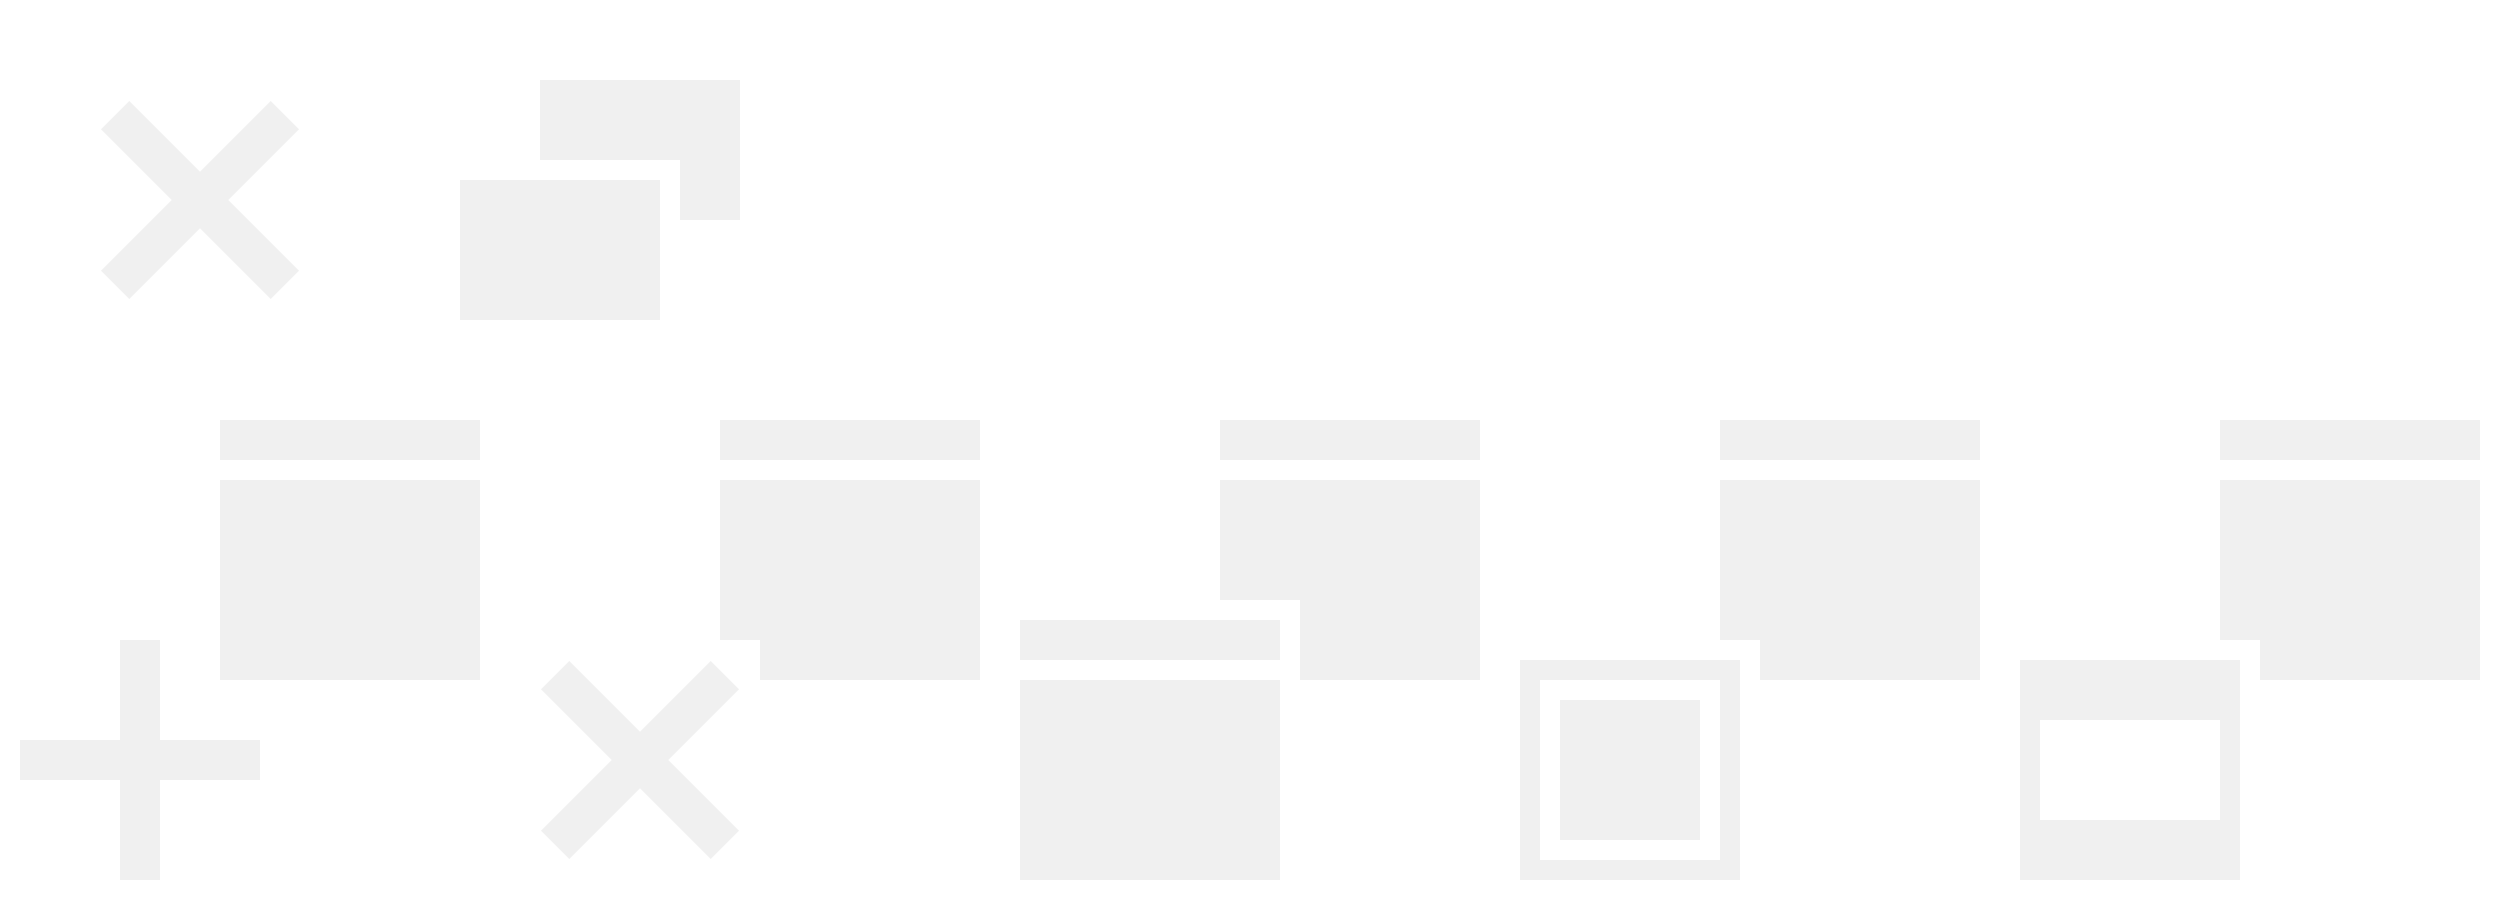
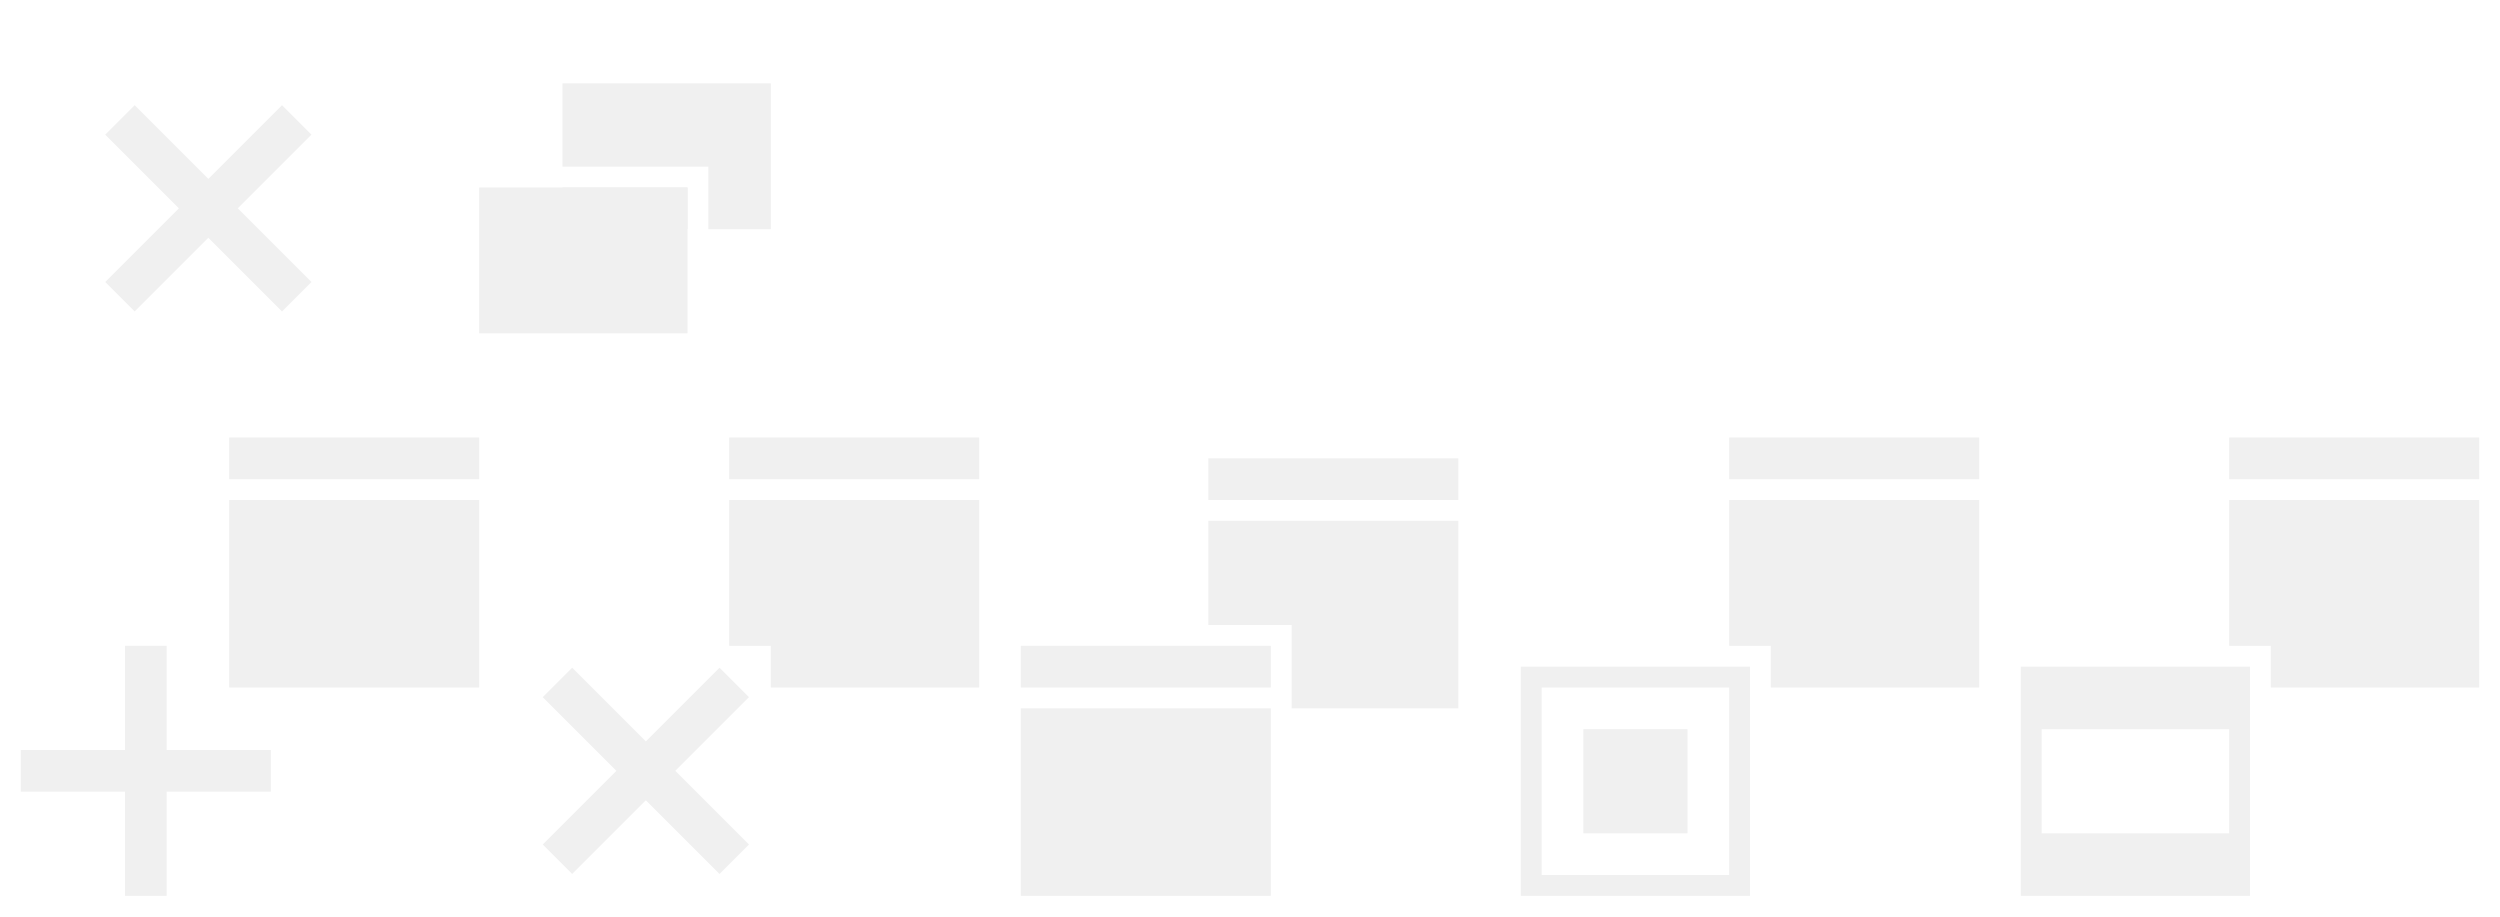
- <svg xmlns="http://www.w3.org/2000/svg" xmlns:xlink="http://www.w3.org/1999/xlink" width="125" height="45" id="svg2" version="1.0">
+ <svg xmlns="http://www.w3.org/2000/svg" xmlns:xlink="http://www.w3.org/1999/xlink" width="120" height="44" id="svg2" version="1.0">
  <defs id="defs4">
    <linearGradient id="linearGradient4535">
      <stop style="stop-color:#ffecb9;stop-opacity:1;" offset="0" id="stop4537" />
      <stop style="stop-color:#f0af00;stop-opacity:1;" offset="1" id="stop4539" />
    </linearGradient>
    <linearGradient id="linearGradient3924">
      <stop style="stop-color:#f0f0f0;stop-opacity:1;" offset="0" id="stop3926" />
      <stop style="stop-color:#d2d2d2;stop-opacity:1;" offset="1" id="stop3928" />
    </linearGradient>
    <linearGradient xlink:href="#linearGradient4535" id="linearGradient4541" x1="16.037" y1="6.957" x2="16.012" y2="16.841" gradientUnits="userSpaceOnUse" gradientTransform="translate(-0.951418)" />
    <linearGradient y2="16.953" x2="14.782" y1="12.145" x1="10.126" gradientTransform="translate(-9.054095,3.038462)" gradientUnits="userSpaceOnUse" id="linearGradient3344" xlink:href="#linearGradient4535-3" />
    <linearGradient gradientTransform="translate(-0.951418)" gradientUnits="userSpaceOnUse" y2="16.841" x2="16.012" y1="6.957" x1="16.037" id="linearGradient4541-9" xlink:href="#linearGradient4535-3" />
    <linearGradient id="linearGradient3924-5">
      <stop id="stop3926-4" offset="0" style="stop-color:#f0f0f0;stop-opacity:1;" />
      <stop id="stop3928-2" offset="1" style="stop-color:#d2d2d2;stop-opacity:1;" />
    </linearGradient>
    <linearGradient id="linearGradient4535-3">
      <stop id="stop4537-5" offset="0" style="stop-color:#ffecb9;stop-opacity:1;" />
      <stop id="stop4539-1" offset="1" style="stop-color:#f0af00;stop-opacity:1;" />
    </linearGradient>
  </defs>
-   <g id="layer1" transform="translate(0,23)">
-     <g transform="translate(0,-25)" id="DockCloseIcon">
+   <g id="layer1" transform="translate(0,22)">
+     <g transform="translate(0,-24)" id="DockCloseIcon">
      <rect y="2" x="0" height="20" width="20" id="rect1784-0" style="color:#000000;clip-rule:nonzero;display:inline;overflow:visible;visibility:visible;opacity:1;isolation:auto;mix-blend-mode:normal;color-interpolation:sRGB;color-interpolation-filters:linearRGB;solid-color:#000000;solid-opacity:1;fill:#000000;fill-opacity:0;fill-rule:nonzero;stroke:none;stroke-width:26.114;stroke-linecap:square;stroke-linejoin:miter;stroke-miterlimit:4;stroke-dasharray:none;stroke-dashoffset:0;stroke-opacity:1;color-rendering:auto;image-rendering:auto;shape-rendering:auto;text-rendering:auto;enable-background:accumulate" />
      <path id="path2385-1" d="M 6.464,16.95 10,13.414 13.536,16.95 14.95,15.536 11.414,12 14.95,8.464 13.536,7.05 10,10.586 6.464,7.05 5.05,8.464 8.586,12 5.05,15.536 Z" style="fill:#f0f0f0;fill-opacity:1;fill-rule:evenodd;stroke:none" />
    </g>
    <g id="WindowNewIcon">
-       <rect y="-3" x="0" height="25" width="25" id="rect3164" style="color:#000000;clip-rule:nonzero;display:inline;overflow:visible;visibility:visible;opacity:1;isolation:auto;mix-blend-mode:normal;color-interpolation:sRGB;color-interpolation-filters:linearRGB;solid-color:#000000;solid-opacity:1;fill:#000000;fill-opacity:0;fill-rule:nonzero;stroke:none;stroke-width:17.262;stroke-linecap:square;stroke-linejoin:miter;stroke-miterlimit:4;stroke-dasharray:none;stroke-dashoffset:0;stroke-opacity:1;color-rendering:auto;image-rendering:auto;shape-rendering:auto;text-rendering:auto;enable-background:accumulate" />
-       <path id="path4012" d="M 11,1 H 24 V 11 H 11 Z" style="fill:#f0f0f0;fill-opacity:1;fill-rule:evenodd;stroke:none;stroke-width:0.873;stroke-linecap:butt;stroke-linejoin:miter;stroke-miterlimit:4;stroke-dasharray:none;stroke-opacity:0.498" />
-       <rect y="-2" x="11" height="2" width="13" id="rect2413" style="fill:#f0f0f0;fill-opacity:1;fill-rule:evenodd;stroke:none;stroke-width:0.811;stroke-linecap:square;stroke-miterlimit:4;stroke-dasharray:none;stroke-opacity:0.498" />
+       <rect y="-2" x="0" height="24" width="24" id="rect3164" style="color:#000000;clip-rule:nonzero;display:inline;overflow:visible;visibility:visible;opacity:1;isolation:auto;mix-blend-mode:normal;color-interpolation:sRGB;color-interpolation-filters:linearRGB;solid-color:#000000;solid-opacity:1;fill:#000000;fill-opacity:0;fill-rule:nonzero;stroke:none;stroke-width:17.262;stroke-linecap:square;stroke-linejoin:miter;stroke-miterlimit:4;stroke-dasharray:none;stroke-dashoffset:0;stroke-opacity:1;color-rendering:auto;image-rendering:auto;shape-rendering:auto;text-rendering:auto;enable-background:accumulate" />
+       <g id="g866">
+         <path style="fill:#f0f0f0;fill-opacity:1;fill-rule:evenodd;stroke:none;stroke-width:0.873;stroke-linecap:butt;stroke-linejoin:miter;stroke-miterlimit:4;stroke-dasharray:none;stroke-opacity:0.498" d="m 11,2 h 12 v 9 H 11 Z" id="path4012" />
+         <rect style="fill:#f0f0f0;fill-opacity:1;fill-rule:evenodd;stroke:none;stroke-width:0.811;stroke-linecap:square;stroke-miterlimit:4;stroke-dasharray:none;stroke-opacity:0.498" id="rect2413" width="12" height="2" x="11" y="-1" />
+       </g>
      <path id="path2385" d="M 13,16 V 14 H 8 V 9 H 6 v 5 H 1 v 2 h 5 v 5 h 2 v -5 z" style="fill:#f0f0f0;fill-opacity:1;fill-rule:evenodd;stroke:none;stroke-width:1;stroke-linecap:butt;stroke-linejoin:miter;stroke-miterlimit:4;stroke-dasharray:none;stroke-opacity:0.498" />
    </g>
-     <g id="WindowCloseIcon" transform="translate(25)">
-       <rect y="-3" x="0" height="25" width="25" id="rect3191" style="color:#000000;clip-rule:nonzero;display:inline;overflow:visible;visibility:visible;opacity:1;isolation:auto;mix-blend-mode:normal;color-interpolation:sRGB;color-interpolation-filters:linearRGB;solid-color:#000000;solid-opacity:1;fill:#000000;fill-opacity:0;fill-rule:nonzero;stroke:none;stroke-width:25;stroke-linecap:square;stroke-linejoin:miter;stroke-miterlimit:4;stroke-dasharray:none;stroke-dashoffset:0;stroke-opacity:1;color-rendering:auto;image-rendering:auto;shape-rendering:auto;text-rendering:auto;enable-background:accumulate" />
-       <rect y="-2" x="11" height="2" width="13" id="rect2413-7" style="fill:#f0f0f0;fill-opacity:1;fill-rule:evenodd;stroke:none;stroke-width:0.811;stroke-linecap:square;stroke-miterlimit:4;stroke-dasharray:none;stroke-opacity:0.498" />
+     <g id="WindowCloseIcon" transform="translate(24)">
+       <rect y="-2" x="0" height="24" width="24" id="rect3191" style="color:#000000;clip-rule:nonzero;display:inline;overflow:visible;visibility:visible;opacity:1;isolation:auto;mix-blend-mode:normal;color-interpolation:sRGB;color-interpolation-filters:linearRGB;solid-color:#000000;solid-opacity:1;fill:#000000;fill-opacity:0;fill-rule:nonzero;stroke:none;stroke-width:25;stroke-linecap:square;stroke-linejoin:miter;stroke-miterlimit:4;stroke-dasharray:none;stroke-dashoffset:0;stroke-opacity:1;color-rendering:auto;image-rendering:auto;shape-rendering:auto;text-rendering:auto;enable-background:accumulate" />
+       <rect y="-1" x="11" height="2" width="12" id="rect2413-7" style="fill:#f0f0f0;fill-opacity:1;fill-rule:evenodd;stroke:none;stroke-width:0.811;stroke-linecap:square;stroke-miterlimit:4;stroke-dasharray:none;stroke-opacity:0.498" />
      <path id="path2385-7" d="M 10.536,19.95 11.95,18.536 8.414,15 11.95,11.464 10.536,10.05 7,13.586 3.464,10.05 2.05,11.464 5.586,15 2.05,18.536 3.464,19.95 7,16.414 Z" style="fill:#f0f0f0;fill-opacity:1;fill-rule:evenodd;stroke:none;stroke-width:1;stroke-linecap:butt;stroke-linejoin:miter;stroke-miterlimit:4;stroke-dasharray:none;stroke-opacity:0.498" />
-       <path id="path4012-6-5" d="m 11,1 v 8 h 2 v 2 H 24 V 1 Z" style="fill:#f0f0f0;fill-opacity:1;fill-rule:evenodd;stroke:none;stroke-width:0.873;stroke-linecap:butt;stroke-linejoin:miter;stroke-miterlimit:4;stroke-dasharray:none;stroke-opacity:0.498" />
+       <path id="path4012-6-5" d="m 11,2 v 7 h 2 v 2 H 23 V 2 Z" style="fill:#f0f0f0;fill-opacity:1;fill-rule:evenodd;stroke:none;stroke-width:0.873;stroke-linecap:butt;stroke-linejoin:miter;stroke-miterlimit:4;stroke-dasharray:none;stroke-opacity:0.498" />
    </g>
-     <g id="WindowDuplicateIcon" transform="translate(50)">
-       <rect y="-3" x="0" height="25" width="25" id="rect3191-3" style="color:#000000;clip-rule:nonzero;display:inline;overflow:visible;visibility:visible;opacity:1;isolation:auto;mix-blend-mode:normal;color-interpolation:sRGB;color-interpolation-filters:linearRGB;solid-color:#000000;solid-opacity:1;fill:#000000;fill-opacity:0;fill-rule:nonzero;stroke:none;stroke-width:25;stroke-linecap:square;stroke-linejoin:miter;stroke-miterlimit:4;stroke-dasharray:none;stroke-dashoffset:0;stroke-opacity:1;color-rendering:auto;image-rendering:auto;shape-rendering:auto;text-rendering:auto;enable-background:accumulate" />
-       <path id="path8969" d="m 11,1 v 6 h 4 v 4 h 9 V 1 Z" style="fill:#f0f0f0;fill-opacity:1;fill-rule:evenodd;stroke:none;stroke-width:0.873;stroke-linecap:butt;stroke-linejoin:miter;stroke-miterlimit:4;stroke-dasharray:none;stroke-opacity:0.498" />
-       <rect y="-2" x="11" height="2" width="13" id="rect2413-8" style="fill:#f0f0f0;fill-opacity:1;fill-rule:evenodd;stroke:none;stroke-width:0.811;stroke-linecap:square;stroke-miterlimit:4;stroke-dasharray:none;stroke-opacity:0.498" />
-       <path style="fill:#f0f0f0;fill-opacity:1;fill-rule:evenodd;stroke:none;stroke-width:0.873;stroke-linecap:butt;stroke-linejoin:miter;stroke-miterlimit:4;stroke-dasharray:none;stroke-opacity:0.498" d="M 1,11 H 14 V 21 H 1 Z" id="path7145" />
-       <rect style="fill:#f0f0f0;fill-opacity:1;fill-rule:evenodd;stroke:none;stroke-width:0.811;stroke-linecap:square;stroke-miterlimit:4;stroke-dasharray:none;stroke-opacity:0.498" id="rect7147" width="13" height="2" x="1" y="8" />
+     <g id="WindowDuplicateIcon" transform="translate(48)">
+       <rect y="-2" x="0" height="24" width="24" id="rect3191-3" style="color:#000000;clip-rule:nonzero;display:inline;overflow:visible;visibility:visible;opacity:1;isolation:auto;mix-blend-mode:normal;color-interpolation:sRGB;color-interpolation-filters:linearRGB;solid-color:#000000;solid-opacity:1;fill:#000000;fill-opacity:0;fill-rule:nonzero;stroke:none;stroke-width:25;stroke-linecap:square;stroke-linejoin:miter;stroke-miterlimit:4;stroke-dasharray:none;stroke-dashoffset:0;stroke-opacity:1;color-rendering:auto;image-rendering:auto;shape-rendering:auto;text-rendering:auto;enable-background:accumulate" />
+       <path id="path8969" d="m 10,3 v 5 h 4 v 4 h 8 V 3 Z" style="fill:#f0f0f0;fill-opacity:1;fill-rule:evenodd;stroke:none;stroke-width:0.873;stroke-linecap:butt;stroke-linejoin:miter;stroke-miterlimit:4;stroke-dasharray:none;stroke-opacity:0.498" />
+       <rect y="0" x="10" height="2" width="12" id="rect2413-8" style="fill:#f0f0f0;fill-opacity:1;fill-rule:evenodd;stroke:none;stroke-width:0.811;stroke-linecap:square;stroke-miterlimit:4;stroke-dasharray:none;stroke-opacity:0.498" />
+       <path style="fill:#f0f0f0;fill-opacity:1;fill-rule:evenodd;stroke:none;stroke-width:0.873;stroke-linecap:butt;stroke-linejoin:miter;stroke-miterlimit:4;stroke-dasharray:none;stroke-opacity:0.498" d="m 1,12 h 12 v 9 H 1 Z" id="path7145" />
+       <rect style="fill:#f0f0f0;fill-opacity:1;fill-rule:evenodd;stroke:none;stroke-width:0.811;stroke-linecap:square;stroke-miterlimit:4;stroke-dasharray:none;stroke-opacity:0.498" id="rect7147" width="12" height="2" x="1" y="9" />
    </g>
-     <g id="WindowFitIcon" transform="translate(75)">
-       <rect y="-3" x="0" height="25" width="25" id="rect3191-0" style="color:#000000;clip-rule:nonzero;display:inline;overflow:visible;visibility:visible;opacity:1;isolation:auto;mix-blend-mode:normal;color-interpolation:sRGB;color-interpolation-filters:linearRGB;solid-color:#000000;solid-opacity:1;fill:#000000;fill-opacity:0;fill-rule:nonzero;stroke:none;stroke-width:25;stroke-linecap:square;stroke-linejoin:miter;stroke-miterlimit:4;stroke-dasharray:none;stroke-dashoffset:0;stroke-opacity:1;color-rendering:auto;image-rendering:auto;shape-rendering:auto;text-rendering:auto;enable-background:accumulate" />
-       <path id="path4012-6" transform="translate(0,-3)" d="m 11,4 v 8 h 2 v 2 H 24 V 4 Z" style="fill:#f0f0f0;fill-opacity:1;fill-rule:evenodd;stroke:none;stroke-width:0.873;stroke-linecap:butt;stroke-linejoin:miter;stroke-miterlimit:4;stroke-dasharray:none;stroke-opacity:0.498" />
-       <rect y="-2" x="11" height="2" width="13" id="rect2413-5" style="fill:#f0f0f0;fill-opacity:1;fill-rule:evenodd;stroke:none;stroke-width:0.811;stroke-linecap:square;stroke-miterlimit:4;stroke-dasharray:none;stroke-opacity:0.498" />
+     <g id="WindowFitIcon" transform="translate(72)">
+       <rect y="-2" x="0" height="24" width="24" id="rect3191-0" style="color:#000000;clip-rule:nonzero;display:inline;overflow:visible;visibility:visible;opacity:1;isolation:auto;mix-blend-mode:normal;color-interpolation:sRGB;color-interpolation-filters:linearRGB;solid-color:#000000;solid-opacity:1;fill:#000000;fill-opacity:0;fill-rule:nonzero;stroke:none;stroke-width:25;stroke-linecap:square;stroke-linejoin:miter;stroke-miterlimit:4;stroke-dasharray:none;stroke-dashoffset:0;stroke-opacity:1;color-rendering:auto;image-rendering:auto;shape-rendering:auto;text-rendering:auto;enable-background:accumulate" />
+       <path id="path4012-6" transform="translate(0,-3)" d="m 11,5 v 7 h 2 v 2 H 23 V 5 Z" style="fill:#f0f0f0;fill-opacity:1;fill-rule:evenodd;stroke:none;stroke-width:0.873;stroke-linecap:butt;stroke-linejoin:miter;stroke-miterlimit:4;stroke-dasharray:none;stroke-opacity:0.498" />
+       <rect y="-1" x="11" height="2" width="12" id="rect2413-5" style="fill:#f0f0f0;fill-opacity:1;fill-rule:evenodd;stroke:none;stroke-width:0.811;stroke-linecap:square;stroke-miterlimit:4;stroke-dasharray:none;stroke-opacity:0.498" />
      <path id="path8352" transform="translate(0,-3)" d="M 1,13 V 24 H 12 V 13 Z m 1,1 h 9 v 9 H 2 Z" style="fill:#f0f0f0;fill-opacity:1;stroke:none;stroke-width:1px;stroke-linecap:butt;stroke-linejoin:miter;stroke-opacity:1" />
-       <path id="path8960" transform="translate(0,-3)" d="m 3,15 v 7 h 7 v -7 z" style="fill:#f0f0f0;fill-opacity:1;stroke:none;stroke-width:1px;stroke-linecap:butt;stroke-linejoin:miter;stroke-opacity:1" />
+       <path id="path8960" d="m 4,13 v 5 h 5 v -5 z" style="fill:#f0f0f0;fill-opacity:1;stroke:none;stroke-width:1px;stroke-linecap:butt;stroke-linejoin:miter;stroke-opacity:1" />
    </g>
-     <g id="WindowFullScreenIcon" transform="translate(100)">
-       <rect y="-3" x="0" height="25" width="25" id="rect3191-8" style="color:#000000;clip-rule:nonzero;display:inline;overflow:visible;visibility:visible;opacity:1;isolation:auto;mix-blend-mode:normal;color-interpolation:sRGB;color-interpolation-filters:linearRGB;solid-color:#000000;solid-opacity:1;fill:#000000;fill-opacity:0;fill-rule:nonzero;stroke:none;stroke-width:25;stroke-linecap:square;stroke-linejoin:miter;stroke-miterlimit:4;stroke-dasharray:none;stroke-dashoffset:0;stroke-opacity:1;color-rendering:auto;image-rendering:auto;shape-rendering:auto;text-rendering:auto;enable-background:accumulate" />
-       <path id="path4012-8" transform="translate(0,-3)" d="m 11,4 v 8 h 2 v 2 H 24 V 4 Z" style="fill:#f0f0f0;fill-opacity:1;fill-rule:evenodd;stroke:none;stroke-width:0.873;stroke-linecap:butt;stroke-linejoin:miter;stroke-miterlimit:4;stroke-dasharray:none;stroke-opacity:0.498" />
-       <rect y="-2" x="11" height="2" width="13" id="rect2413-88" style="fill:#f0f0f0;fill-opacity:1;fill-rule:evenodd;stroke:none;stroke-width:0.811;stroke-linecap:square;stroke-miterlimit:4;stroke-dasharray:none;stroke-opacity:0.498" />
+     <g id="WindowFullScreenIcon" transform="translate(96)">
+       <rect y="-2" x="0" height="24" width="24" id="rect3191-8" style="color:#000000;clip-rule:nonzero;display:inline;overflow:visible;visibility:visible;opacity:1;isolation:auto;mix-blend-mode:normal;color-interpolation:sRGB;color-interpolation-filters:linearRGB;solid-color:#000000;solid-opacity:1;fill:#000000;fill-opacity:0;fill-rule:nonzero;stroke:none;stroke-width:25;stroke-linecap:square;stroke-linejoin:miter;stroke-miterlimit:4;stroke-dasharray:none;stroke-dashoffset:0;stroke-opacity:1;color-rendering:auto;image-rendering:auto;shape-rendering:auto;text-rendering:auto;enable-background:accumulate" />
+       <path id="path4012-8" transform="translate(0,-3)" d="m 11,5 v 7 h 2 v 2 H 23 V 5 Z" style="fill:#f0f0f0;fill-opacity:1;fill-rule:evenodd;stroke:none;stroke-width:0.873;stroke-linecap:butt;stroke-linejoin:miter;stroke-miterlimit:4;stroke-dasharray:none;stroke-opacity:0.498" />
+       <rect y="-1" x="11" height="2" width="12" id="rect2413-88" style="fill:#f0f0f0;fill-opacity:1;fill-rule:evenodd;stroke:none;stroke-width:0.811;stroke-linecap:square;stroke-miterlimit:4;stroke-dasharray:none;stroke-opacity:0.498" />
      <path id="path8352-5" d="M 1,10 V 21 H 12 V 10 Z m 1,3 h 9 v 5 H 2 Z" style="fill:#f0f0f0;fill-opacity:1;stroke:none;stroke-width:0.889px;stroke-linecap:butt;stroke-linejoin:miter;stroke-opacity:1" />
    </g>
-     <g id="DockFloatIcon">
+     <g id="DockFloatIcon" transform="translate(0,1)">
      <rect style="color:#000000;clip-rule:nonzero;display:inline;overflow:visible;visibility:visible;opacity:1;isolation:auto;mix-blend-mode:normal;color-interpolation:sRGB;color-interpolation-filters:linearRGB;solid-color:#000000;solid-opacity:1;fill:#000000;fill-opacity:0;fill-rule:nonzero;stroke:none;stroke-width:26.114;stroke-linecap:square;stroke-linejoin:miter;stroke-miterlimit:4;stroke-dasharray:none;stroke-dashoffset:0;stroke-opacity:1;color-rendering:auto;image-rendering:auto;shape-rendering:auto;text-rendering:auto;enable-background:accumulate" id="rect872" width="20" height="20" x="20" y="-23" />
      <rect y="-14" x="23" height="7" width="10" id="rect880" style="color:#000000;clip-rule:nonzero;display:inline;overflow:visible;visibility:visible;opacity:1;isolation:auto;mix-blend-mode:normal;color-interpolation:sRGB;color-interpolation-filters:linearRGB;solid-color:#000000;solid-opacity:1;fill:#f0f0f0;fill-opacity:1;fill-rule:nonzero;stroke:none;stroke-width:2.775;stroke-linecap:square;stroke-linejoin:miter;stroke-miterlimit:4;stroke-dasharray:none;stroke-dashoffset:0;stroke-opacity:1;color-rendering:auto;image-rendering:auto;shape-rendering:auto;text-rendering:auto;enable-background:accumulate" />
      <path style="color:#000000;clip-rule:nonzero;display:inline;overflow:visible;visibility:visible;opacity:1;isolation:auto;mix-blend-mode:normal;color-interpolation:sRGB;color-interpolation-filters:linearRGB;solid-color:#000000;solid-opacity:1;fill:#f0f0f0;fill-opacity:1;fill-rule:nonzero;stroke:none;stroke-width:2.775;stroke-linecap:square;stroke-linejoin:miter;stroke-miterlimit:4;stroke-dasharray:none;stroke-dashoffset:0;stroke-opacity:1;color-rendering:auto;image-rendering:auto;shape-rendering:auto;text-rendering:auto;enable-background:accumulate" d="m 27,-19 v 4 h 7 v 1 2 h 3 v -7 z m 0,5 v 2 h 6 v -2 z" id="rect882" />
    </g>
  </g>
</svg>
